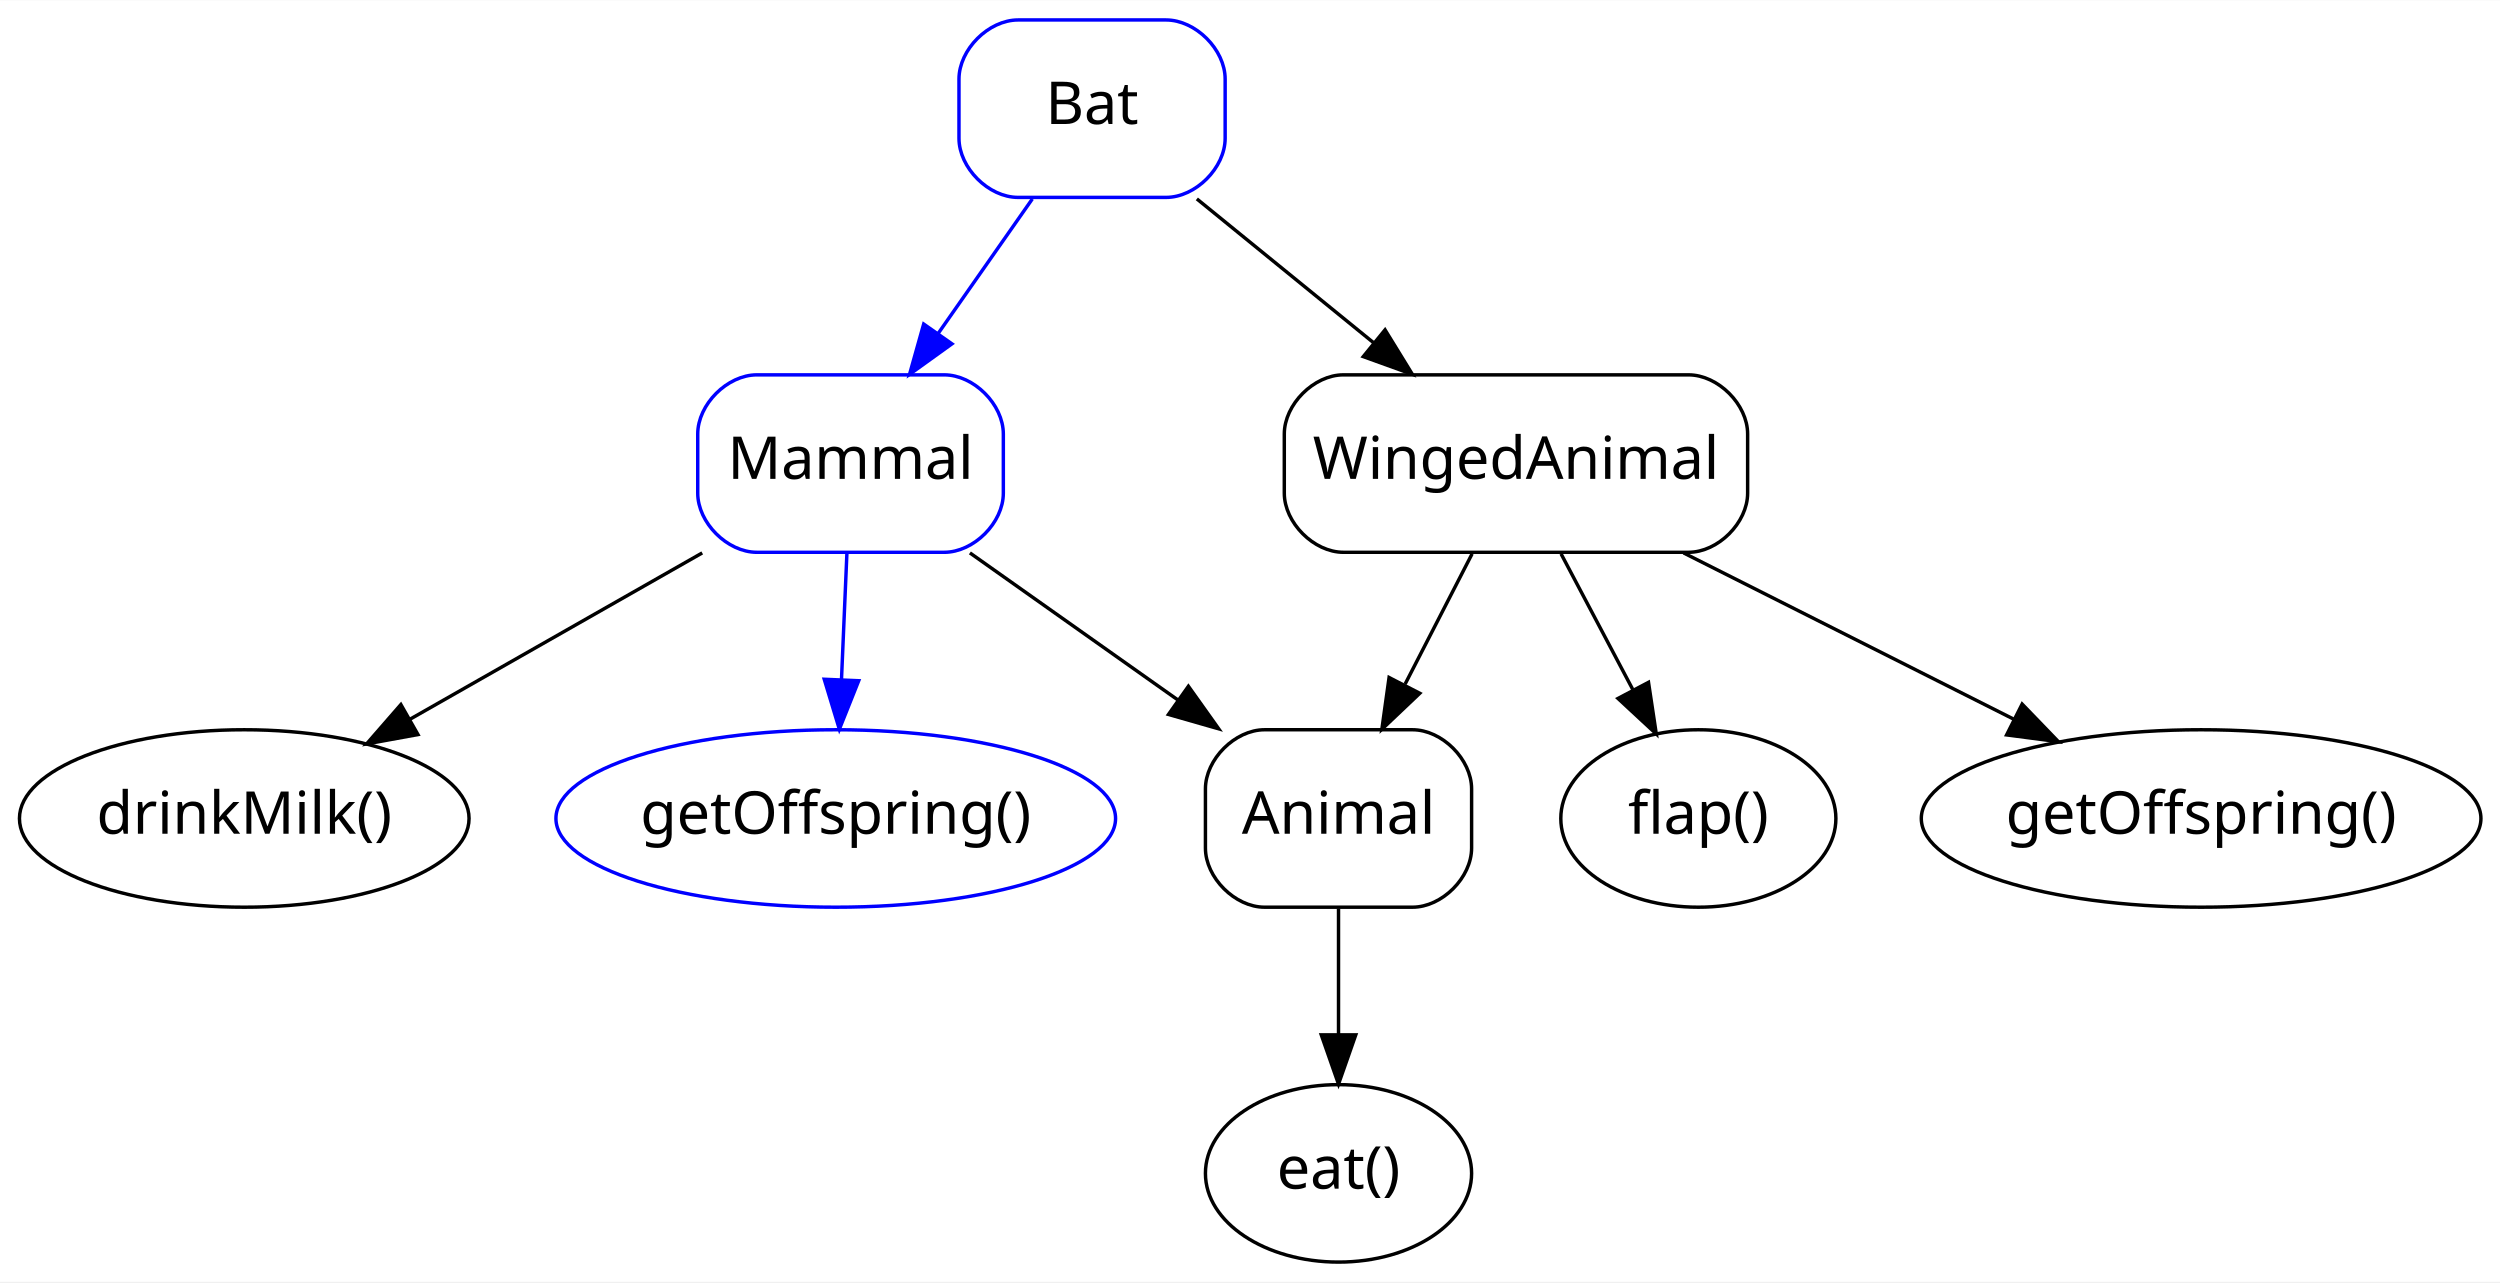
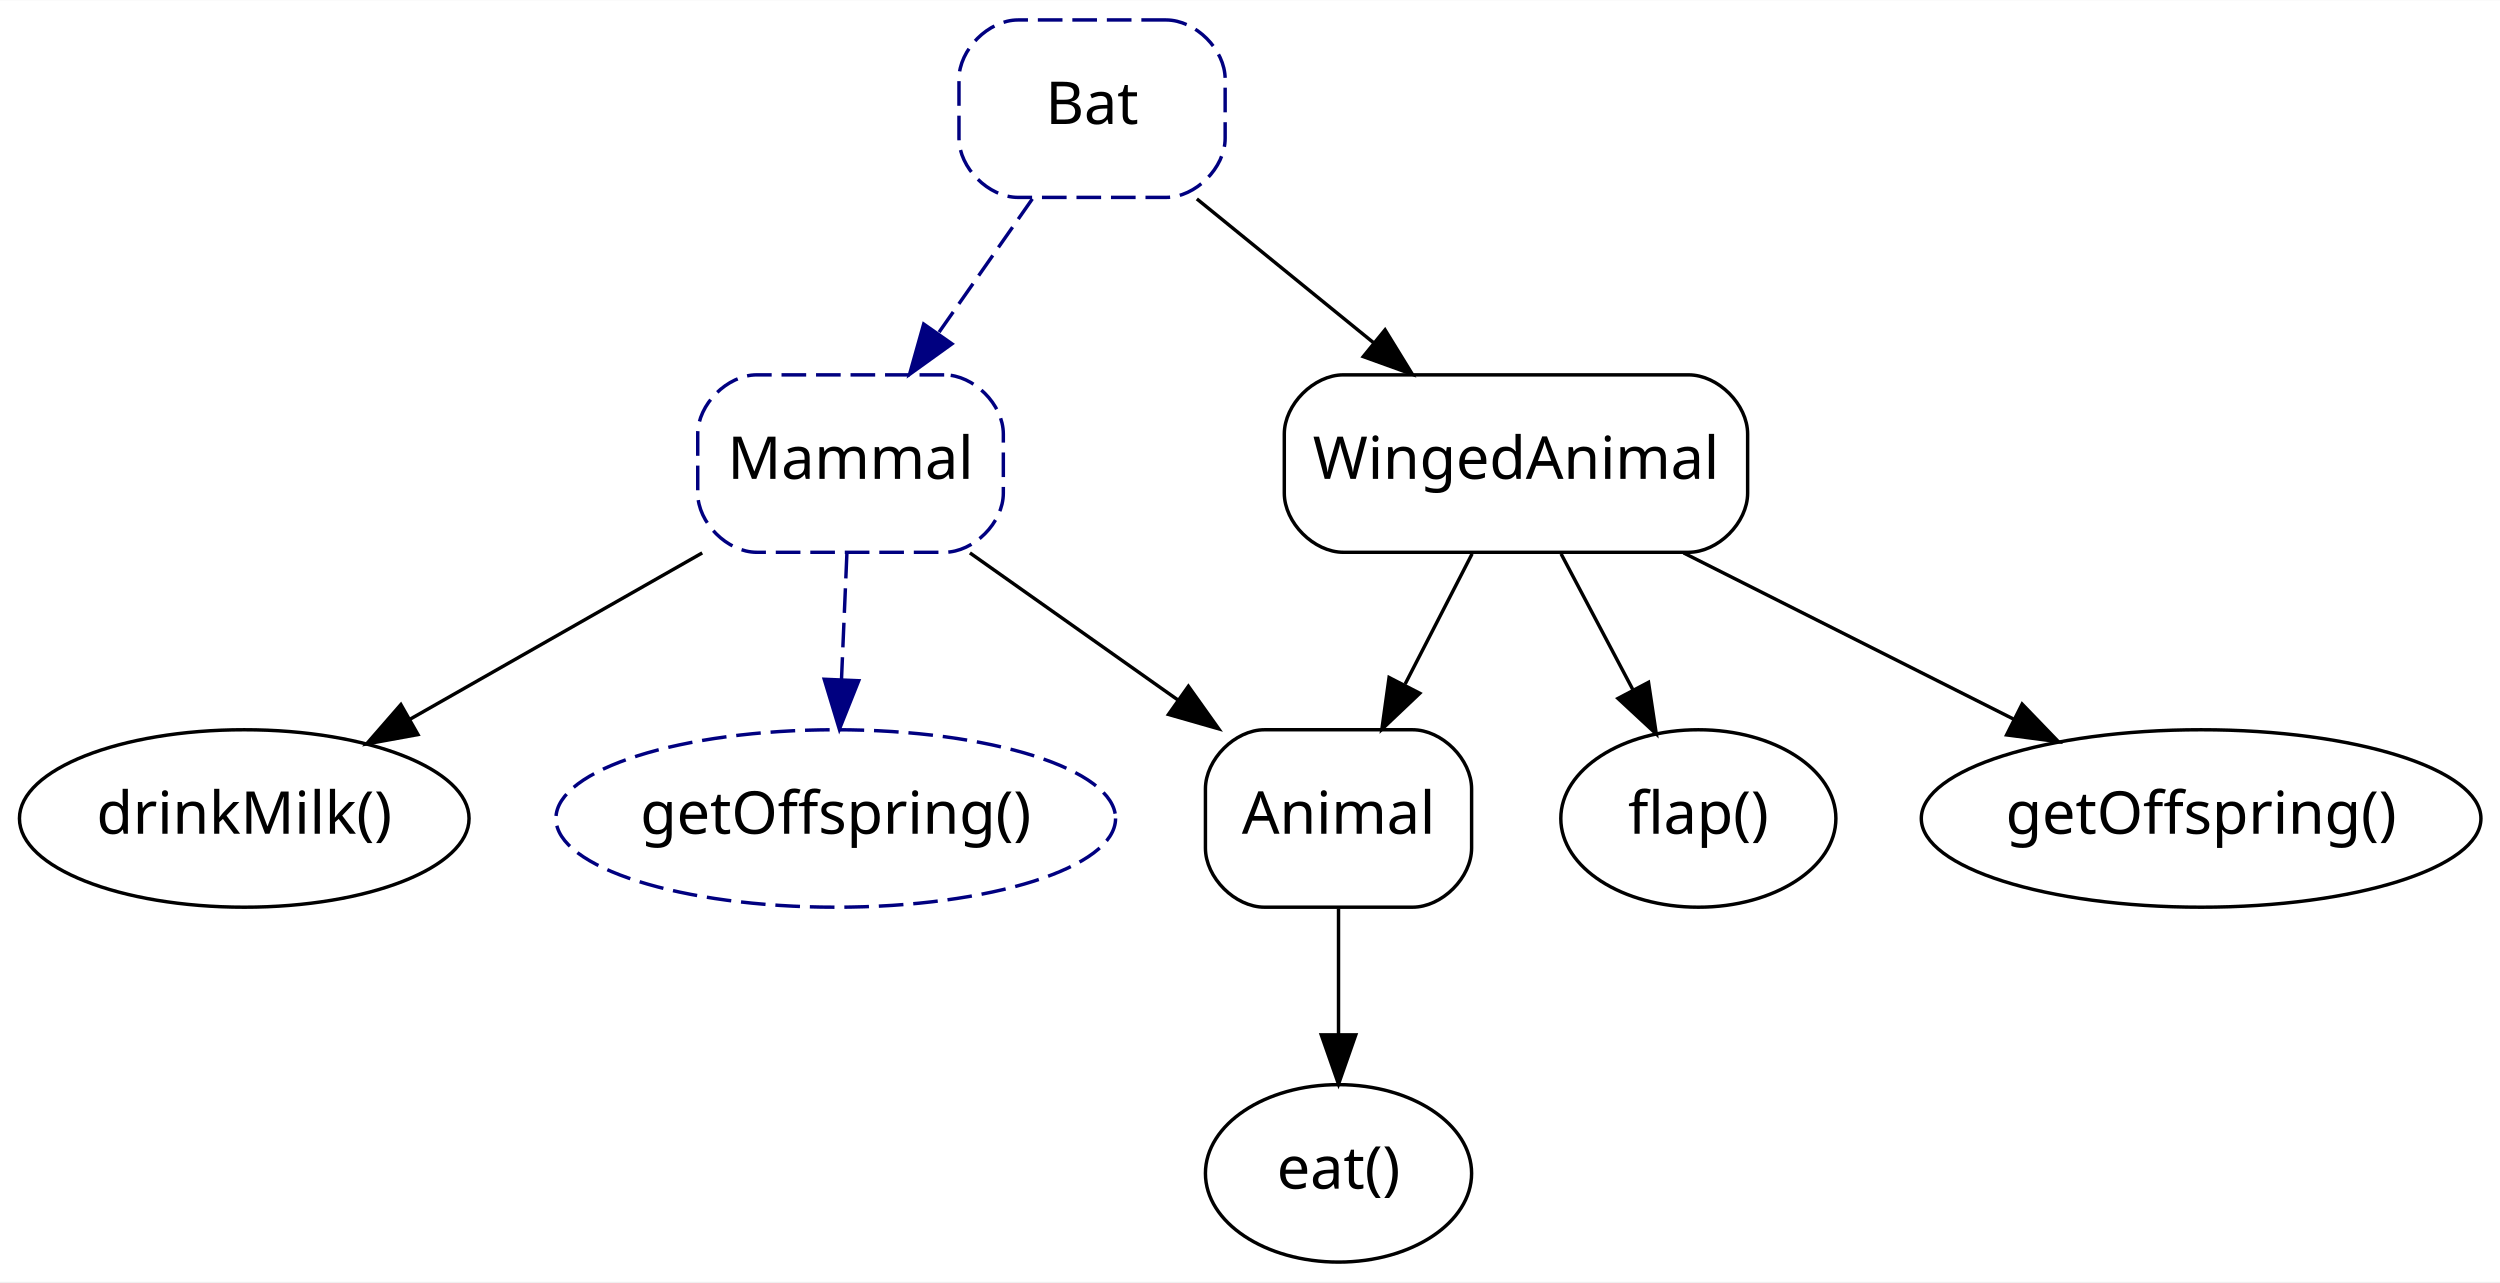
<svg xmlns="http://www.w3.org/2000/svg" width="507pt" height="260pt" viewBox="0.00 0.00 507.19 260.00">
  <g id="graph0" class="graph" transform="scale(1 1) rotate(0) translate(4 256)">
    <polygon fill="white" stroke="none" points="-4,4 -4,-256 503.187,-256 503.187,4 -4,4" />
    <g id="node1" class="node">
      <path fill="none" stroke="black" stroke-width="0.7" d="M282.553,-108C282.553,-108 252.553,-108 252.553,-108 246.553,-108 240.553,-102 240.553,-96 240.553,-96 240.553,-84 240.553,-84 240.553,-78 246.553,-72 252.553,-72 252.553,-72 282.553,-72 282.553,-72 288.553,-72 294.553,-78 294.553,-84 294.553,-84 294.553,-96 294.553,-96 294.553,-102 288.553,-108 282.553,-108" />
      <text text-anchor="middle" x="267.553" y="-86.9" font-family="sans-serif" font-size="12.00">Animal</text>
    </g>
    <g id="node2" class="node">
      <ellipse fill="none" stroke="black" stroke-width="0.7" cx="267.553" cy="-18" rx="27" ry="18" />
      <text text-anchor="middle" x="267.553" y="-14.9" font-family="sans-serif" font-size="12.00">eat()</text>
    </g>
    <g id="edge1" class="edge">
      <path fill="none" stroke="black" stroke-width="0.7" d="M267.553,-71.697C267.553,-63.983 267.553,-54.712 267.553,-46.112" />
      <polygon fill="black" stroke="black" stroke-width="0.7" points="271.054,-46.104 267.553,-36.104 264.054,-46.104 271.054,-46.104" />
    </g>
    <g id="node3" class="node">
-       <path fill="none" stroke="blue" stroke-width="0.7" d="M187.553,-180C187.553,-180 149.553,-180 149.553,-180 143.553,-180 137.553,-174 137.553,-168 137.553,-168 137.553,-156 137.553,-156 137.553,-150 143.553,-144 149.553,-144 149.553,-144 187.553,-144 187.553,-144 193.553,-144 199.553,-150 199.553,-156 199.553,-156 199.553,-168 199.553,-168 199.553,-174 193.553,-180 187.553,-180" />
+       <path fill="none" stroke="navy" stroke-width="0.7" stroke-dasharray="5,2" d="M187.553,-180C187.553,-180 149.553,-180 149.553,-180 143.553,-180 137.553,-174 137.553,-168 137.553,-168 137.553,-156 137.553,-156 137.553,-150 143.553,-144 149.553,-144 149.553,-144 187.553,-144 187.553,-144 193.553,-144 199.553,-150 199.553,-156 199.553,-156 199.553,-168 199.553,-168 199.553,-174 193.553,-180 187.553,-180" />
      <text text-anchor="middle" x="168.553" y="-158.9" font-family="sans-serif" font-size="12.00">Mammal</text>
    </g>
    <g id="edge4" class="edge">
      <path fill="none" stroke="black" stroke-width="0.7" d="M192.772,-143.876C205.476,-134.893 221.218,-123.763 234.977,-114.034" />
      <polygon fill="black" stroke="black" stroke-width="0.7" points="237.098,-116.821 243.242,-108.19 233.056,-111.105 237.098,-116.821" />
    </g>
    <g id="node4" class="node">
      <ellipse fill="none" stroke="black" stroke-width="0.7" cx="45.553" cy="-90" rx="45.607" ry="18" />
      <text text-anchor="middle" x="45.553" y="-86.9" font-family="sans-serif" font-size="12.00">drinkMilk()</text>
    </g>
    <g id="edge2" class="edge">
      <path fill="none" stroke="black" stroke-width="0.7" d="M138.464,-143.876C120.495,-133.65 97.635,-120.64 79.088,-110.085" />
      <polygon fill="black" stroke="black" stroke-width="0.7" points="80.791,-107.027 70.369,-105.123 77.329,-113.111 80.791,-107.027" />
    </g>
    <g id="node8" class="node">
-       <ellipse fill="none" stroke="blue" stroke-width="0.7" cx="165.553" cy="-90" rx="56.768" ry="18" />
+       <ellipse fill="none" stroke="navy" stroke-width="0.7" stroke-dasharray="5,2" cx="165.553" cy="-90" rx="56.768" ry="18" />
      <text text-anchor="middle" x="165.553" y="-86.9" font-family="sans-serif" font-size="12.00">getOffspring()</text>
    </g>
    <g id="edge3" class="edge">
-       <path fill="none" stroke="blue" stroke-width="0.7" d="M167.812,-143.697C167.481,-135.983 167.084,-126.712 166.715,-118.112" />
-       <polygon fill="blue" stroke="blue" stroke-width="0.7" points="170.212,-117.945 166.286,-108.104 163.218,-118.245 170.212,-117.945" />
+       <path fill="none" stroke="navy" stroke-width="0.7" stroke-dasharray="5,2" d="M167.812,-143.697C167.481,-135.983 167.084,-126.712 166.715,-118.112" />
+       <polygon fill="navy" stroke="navy" stroke-width="0.7" points="170.212,-117.945 166.286,-108.104 163.218,-118.245 170.212,-117.945" />
    </g>
    <g id="node5" class="node">
      <path fill="none" stroke="black" stroke-width="0.7" d="M338.553,-180C338.553,-180 268.553,-180 268.553,-180 262.553,-180 256.553,-174 256.553,-168 256.553,-168 256.553,-156 256.553,-156 256.553,-150 262.553,-144 268.553,-144 268.553,-144 338.553,-144 338.553,-144 344.553,-144 350.553,-150 350.553,-156 350.553,-156 350.553,-168 350.553,-168 350.553,-174 344.553,-180 338.553,-180" />
      <text text-anchor="middle" x="303.553" y="-158.9" font-family="sans-serif" font-size="12.00">WingedAnimal</text>
    </g>
    <g id="edge7" class="edge">
      <path fill="none" stroke="black" stroke-width="0.7" d="M294.655,-143.697C290.557,-135.728 285.605,-126.1 281.061,-117.264" />
      <polygon fill="black" stroke="black" stroke-width="0.7" points="284.036,-115.396 276.35,-108.104 277.811,-118.598 284.036,-115.396" />
    </g>
    <g id="node6" class="node">
      <ellipse fill="none" stroke="black" stroke-width="0.7" cx="340.553" cy="-90" rx="27.904" ry="18" />
      <text text-anchor="middle" x="340.553" y="-86.9" font-family="sans-serif" font-size="12.00">flap()</text>
    </g>
    <g id="edge5" class="edge">
      <path fill="none" stroke="black" stroke-width="0.7" d="M312.7,-143.697C317.083,-135.403 322.418,-125.311 327.241,-116.187" />
      <polygon fill="black" stroke="black" stroke-width="0.7" points="330.441,-117.621 332.02,-107.145 324.252,-114.35 330.441,-117.621" />
    </g>
    <g id="node9" class="node">
      <ellipse fill="none" stroke="black" stroke-width="0.7" cx="442.553" cy="-90" rx="56.768" ry="18" />
      <text text-anchor="middle" x="442.553" y="-86.9" font-family="sans-serif" font-size="12.00">getOffspring()</text>
    </g>
    <g id="edge6" class="edge">
      <path fill="none" stroke="black" stroke-width="0.7" d="M337.557,-143.876C357.86,-133.651 383.689,-120.644 404.647,-110.089" />
      <polygon fill="black" stroke="black" stroke-width="0.7" points="406.241,-113.206 413.598,-105.582 403.093,-106.954 406.241,-113.206" />
    </g>
    <g id="node7" class="node">
-       <path fill="none" stroke="blue" stroke-width="0.7" d="M232.553,-252C232.553,-252 202.553,-252 202.553,-252 196.553,-252 190.553,-246 190.553,-240 190.553,-240 190.553,-228 190.553,-228 190.553,-222 196.553,-216 202.553,-216 202.553,-216 232.553,-216 232.553,-216 238.553,-216 244.553,-222 244.553,-228 244.553,-228 244.553,-240 244.553,-240 244.553,-246 238.553,-252 232.553,-252" />
+       <path fill="none" stroke="navy" stroke-width="0.7" stroke-dasharray="5,2" d="M232.553,-252C232.553,-252 202.553,-252 202.553,-252 196.553,-252 190.553,-246 190.553,-240 190.553,-240 190.553,-228 190.553,-228 190.553,-222 196.553,-216 202.553,-216 202.553,-216 232.553,-216 232.553,-216 238.553,-216 244.553,-222 244.553,-228 244.553,-228 244.553,-240 244.553,-240 244.553,-246 238.553,-252 232.553,-252" />
      <text text-anchor="middle" x="217.553" y="-230.9" font-family="sans-serif" font-size="12.00">Bat</text>
    </g>
    <g id="edge8" class="edge">
-       <path fill="none" stroke="blue" stroke-width="0.7" d="M205.441,-215.697C199.685,-207.474 192.692,-197.483 186.348,-188.421" />
-       <polygon fill="blue" stroke="blue" stroke-width="0.7" points="189.128,-186.29 180.526,-180.104 183.394,-190.304 189.128,-186.29" />
+       <path fill="none" stroke="navy" stroke-width="0.7" stroke-dasharray="5,2" d="M205.441,-215.697C199.685,-207.474 192.692,-197.483 186.348,-188.421" />
+       <polygon fill="navy" stroke="navy" stroke-width="0.7" points="189.128,-186.29 180.526,-180.104 183.394,-190.304 189.128,-186.29" />
    </g>
    <g id="edge9" class="edge">
      <path fill="none" stroke="black" stroke-width="0.7" d="M238.812,-215.697C249.643,-206.881 262.971,-196.032 274.714,-186.474" />
      <polygon fill="black" stroke="black" stroke-width="0.7" points="276.993,-189.132 282.54,-180.104 272.574,-183.703 276.993,-189.132" />
    </g>
  </g>
</svg>
